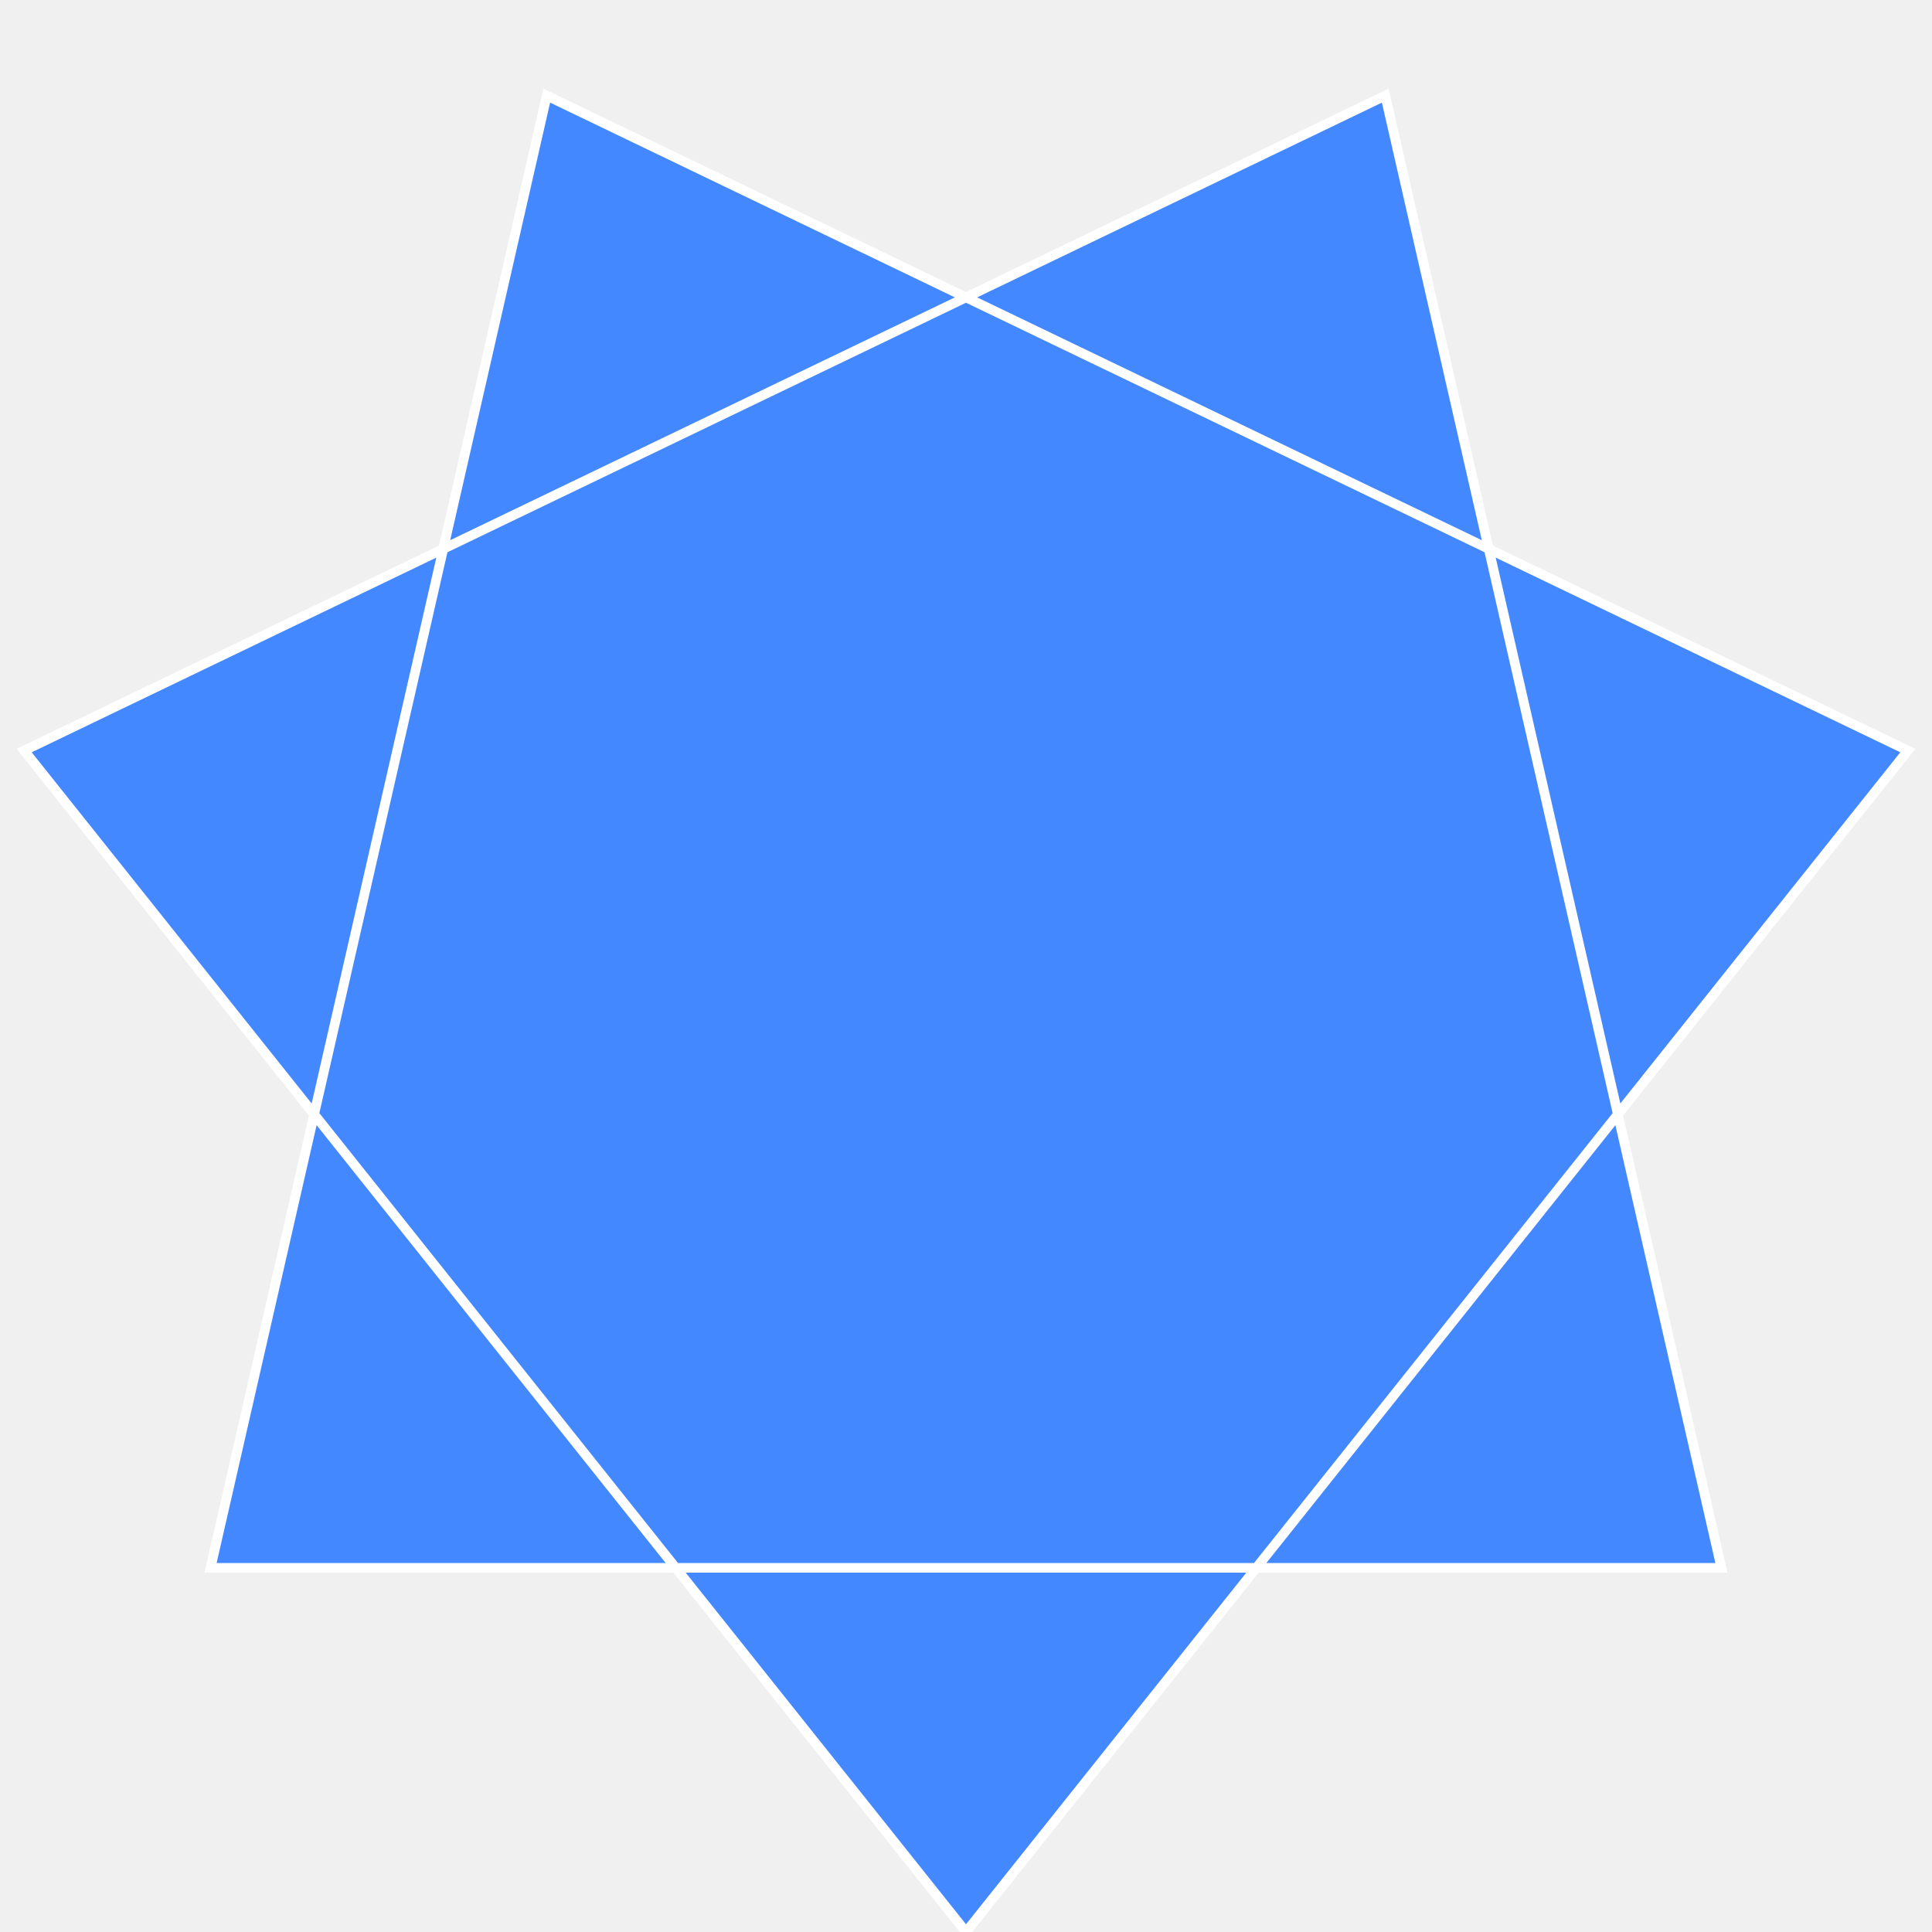
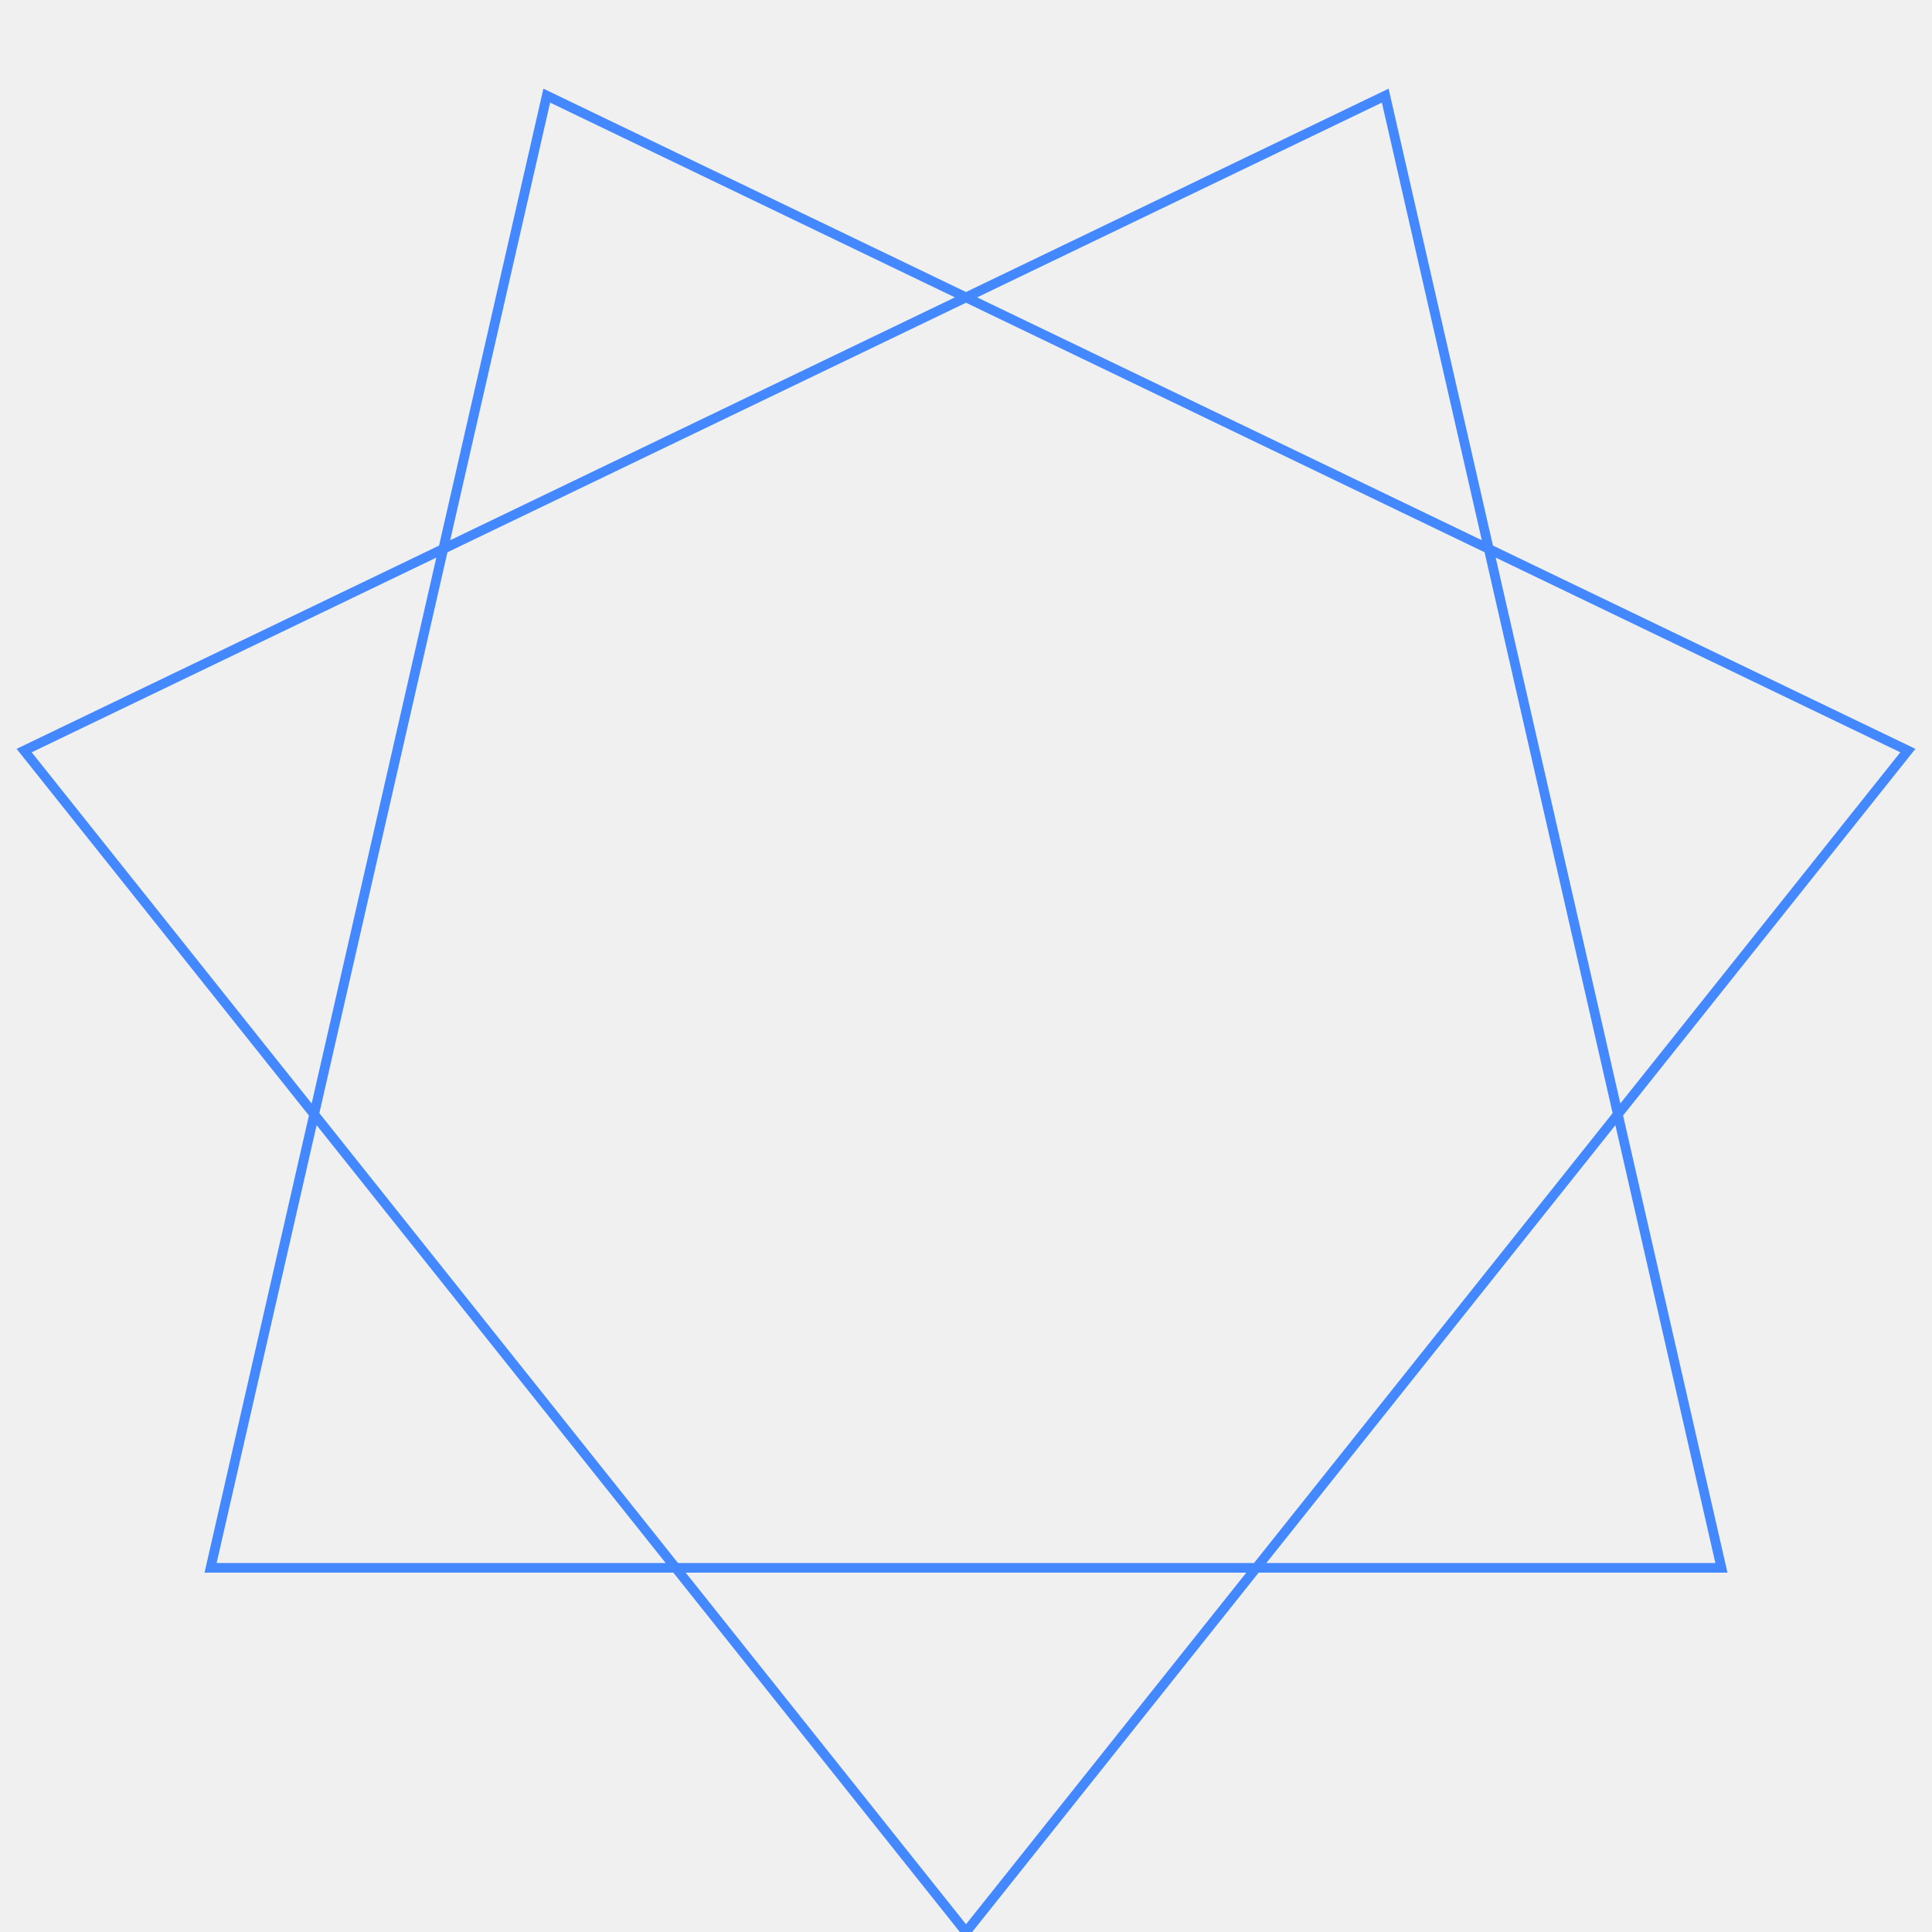
<svg xmlns="http://www.w3.org/2000/svg" viewBox="0 0 2 2">
-   <path d="M 1 2 L 1.975 0.777 L 0.566 0.099 L 0.218 1.623 L 1.782 1.623 L 1.434 0.099 L 0.025 0.777 L 1 2" stroke="white" fill="#4488ff" stroke-width="0.01" />
+   <path stroke-width="0.01" fill="transparent" stroke="#4488ff" d="M 1 2 L 1.975 0.777 L 0.566 0.099 L 0.218 1.623 L 1.782 1.623 L 1.434 0.099 L 0.025 0.777 L 1 2" />
</svg>
